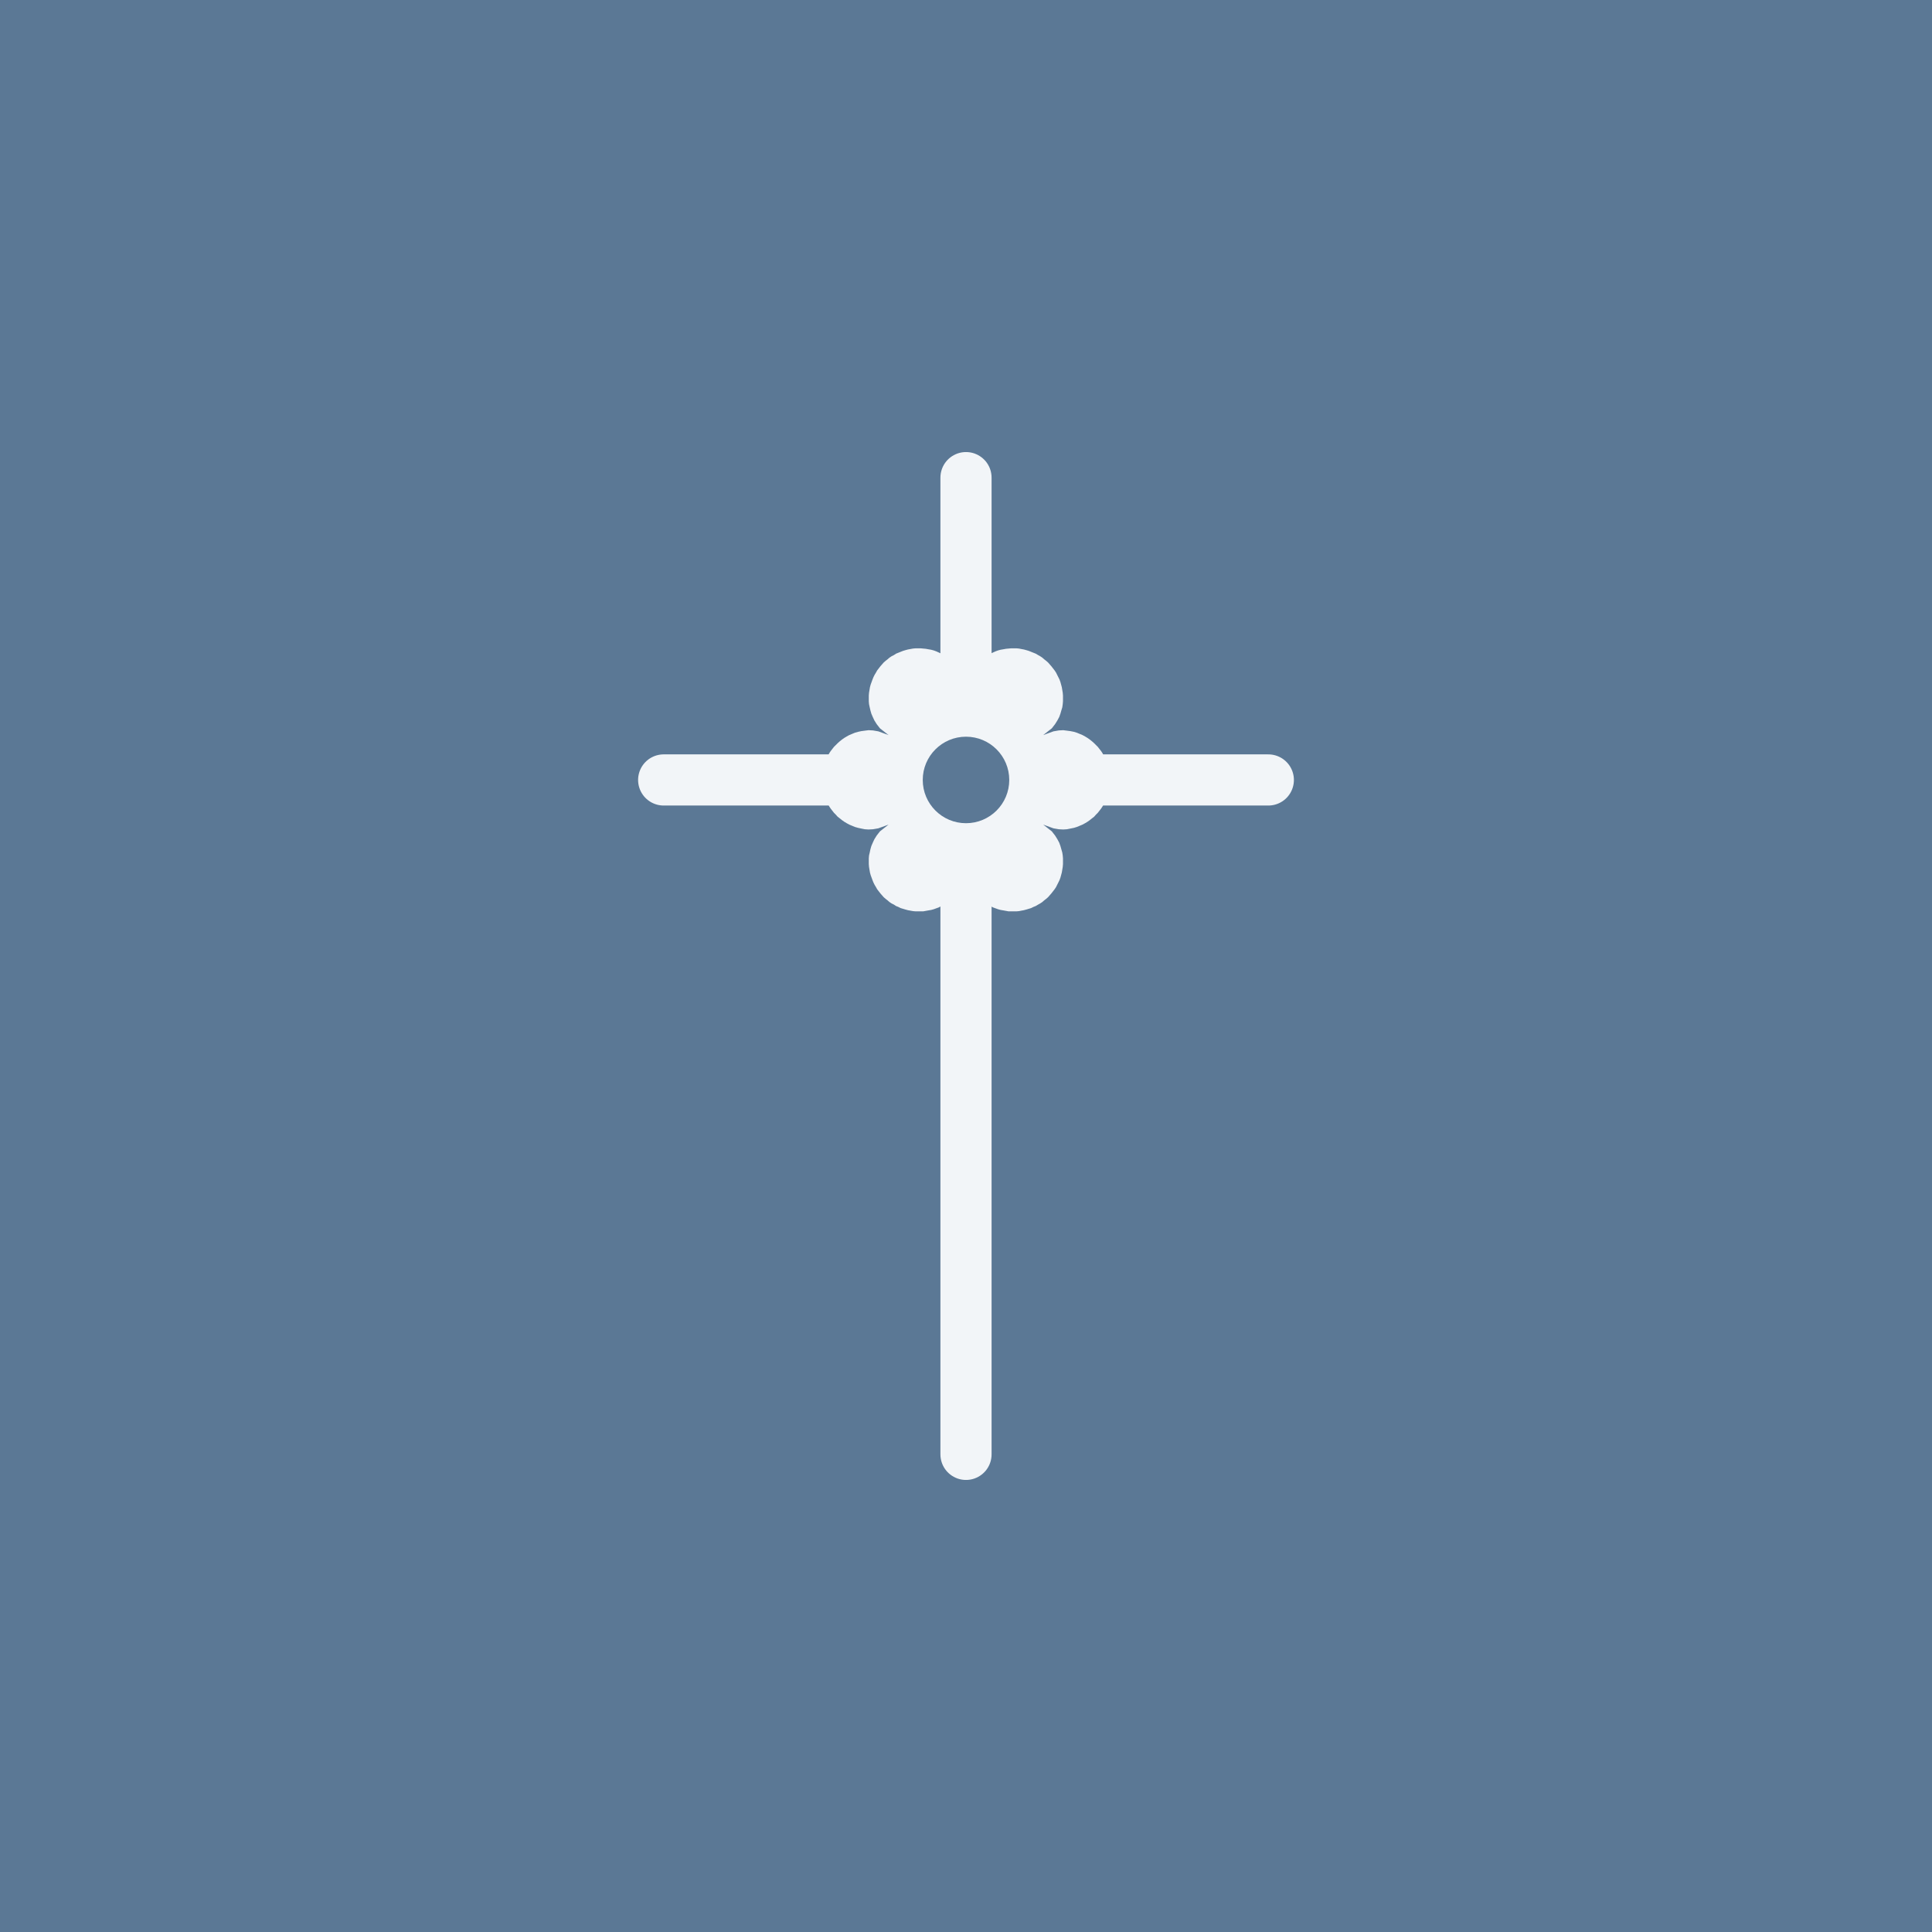
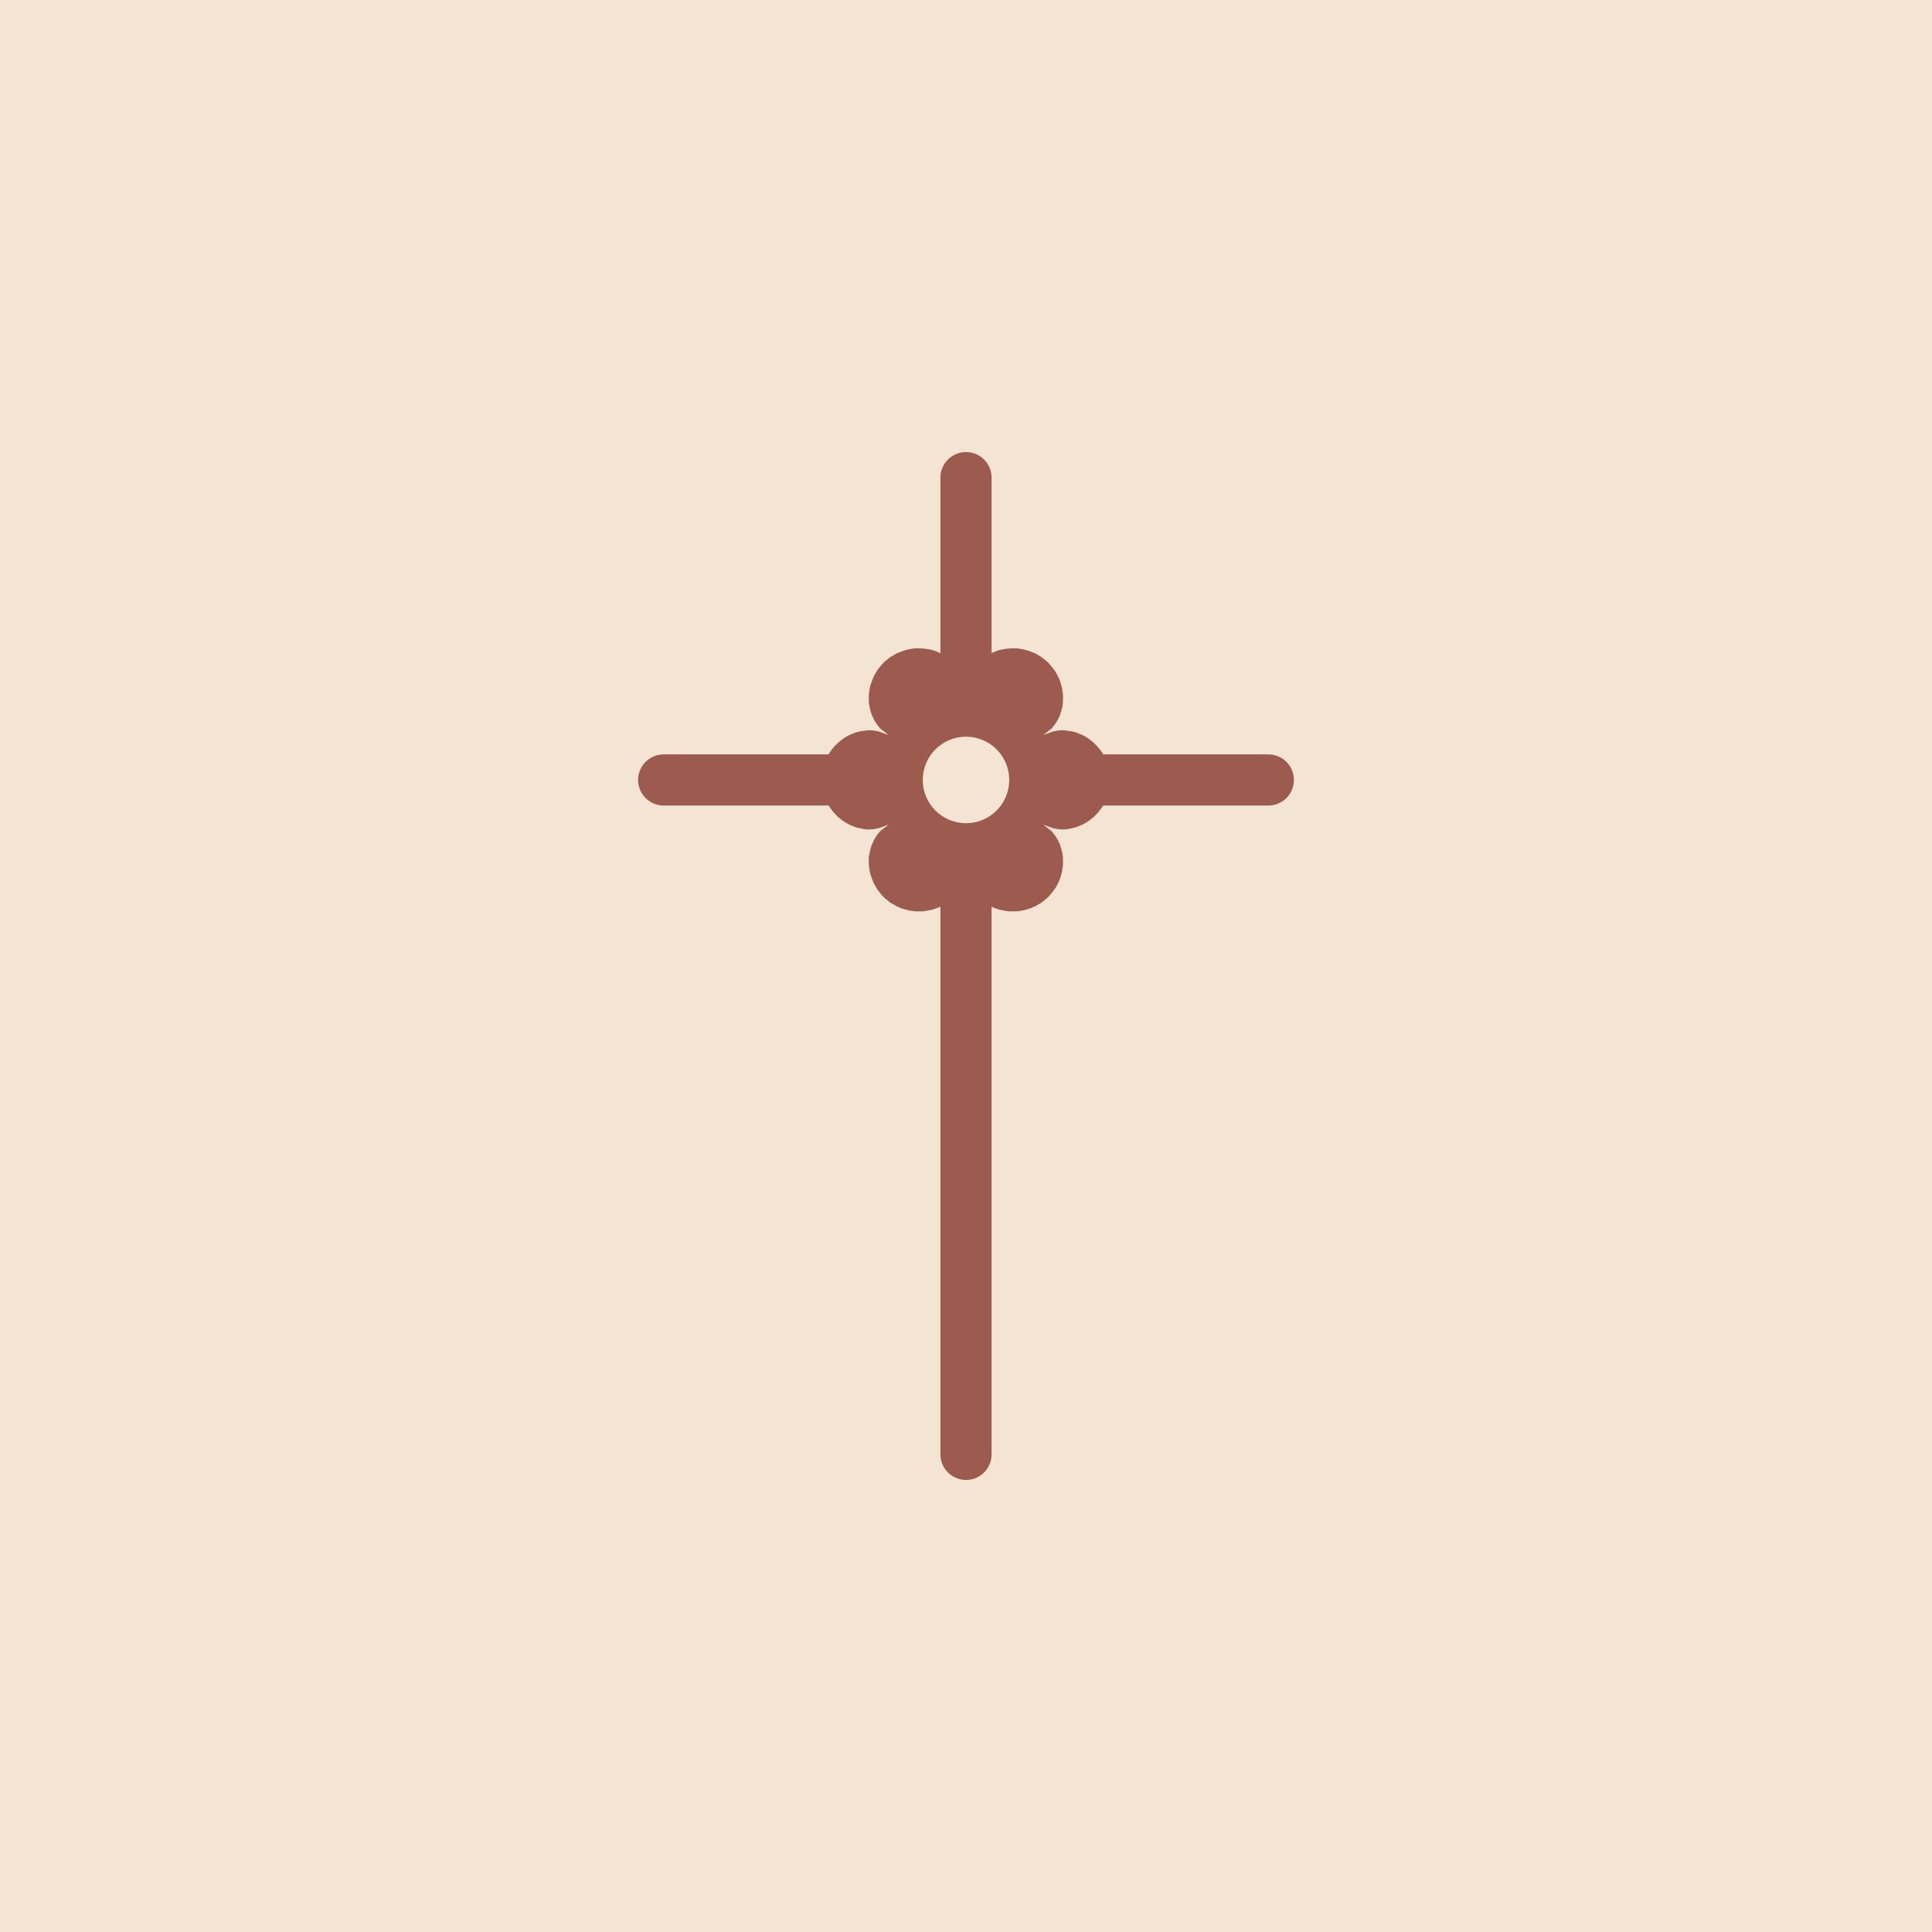
<svg xmlns="http://www.w3.org/2000/svg" viewBox="0 420 1080 1080">
-   <rect width="1080" height="1920" fill="#5B7895" />
+   <rect width="1080" height="1920" fill="#F4E4D3" />
  <g transform="translate(540,960.0) scale(1.3) translate(-540,-960)">
-     <path d="M540,750 V1170 M410,880 H670" fill="none" stroke="#F2F5F8" stroke-width="22" stroke-linecap="round" stroke-linejoin="round" />
-     <path d="M602.0,880.0 L601.9,881.0 L601.8,882.1 L601.7,883.2 L601.5,884.3 L601.3,885.3 L601.0,886.4 L600.6,887.4 L600.2,888.4 L599.8,889.4 L599.2,890.4 L598.7,891.4 L598.1,892.3 L597.4,893.2 L596.7,894.1 L595.9,894.9 L595.1,895.8 L594.2,896.5 L593.2,897.3 L592.2,898.0 L591.2,898.6 L590.1,899.2 L588.9,899.7 L587.7,900.2 L586.4,900.6 L584.9,900.9 L583.4,901.2 L581.8,901.3 L579.9,901.2 L577.6,900.8 L573.2,899.2 L576.9,902.1 L578.3,903.9 L579.3,905.5 L580.1,907.0 L580.6,908.4 L581.0,909.8 L581.4,911.2 L581.6,912.5 L581.7,913.7 L581.7,915.0 L581.7,916.2 L581.6,917.4 L581.4,918.6 L581.2,919.8 L580.9,920.9 L580.6,922.0 L580.2,923.1 L579.7,924.1 L579.2,925.1 L578.7,926.1 L578.1,927.0 L577.4,927.9 L576.7,928.8 L576.0,929.6 L575.3,930.4 L574.5,931.1 L573.6,931.8 L572.8,932.5 L571.9,933.1 L571.0,933.6 L570.0,934.2 L569.0,934.6 L568.0,935.1 L567.0,935.4 L566.0,935.7 L564.9,936.0 L563.8,936.2 L562.8,936.4 L561.7,936.5 L560.5,936.5 L559.4,936.5 L558.3,936.5 L557.2,936.3 L556.1,936.1 L554.9,935.9 L553.8,935.6 L552.7,935.2 L551.6,934.8 L550.5,934.2 L549.4,933.7 L548.4,933.0 L547.3,932.2 L546.3,931.4 L545.3,930.5 L544.3,929.4 L543.3,928.2 L542.4,926.8 L541.5,925.2 L540.7,923.0 L540.0,918.4 L539.2,923.0 L538.4,925.2 L537.5,926.8 L536.6,928.2 L535.6,929.4 L534.6,930.5 L533.6,931.4 L532.6,932.2 L531.6,933.0 L530.5,933.7 L529.4,934.2 L528.3,934.8 L527.2,935.2 L526.1,935.6 L525.0,935.9 L523.8,936.1 L522.7,936.3 L521.6,936.5 L520.5,936.5 L519.4,936.5 L518.3,936.5 L517.2,936.4 L516.1,936.2 L515.0,936.0 L513.9,935.7 L512.9,935.4 L511.9,935.1 L510.9,934.6 L509.9,934.2 L509.0,933.6 L508.0,933.1 L507.1,932.5 L506.3,931.8 L505.4,931.1 L504.6,930.4 L503.9,929.6 L503.2,928.8 L502.5,927.9 L501.8,927.0 L501.3,926.1 L500.7,925.1 L500.2,924.1 L499.8,923.1 L499.4,922.0 L499.0,920.9 L498.7,919.8 L498.5,918.6 L498.3,917.4 L498.2,916.2 L498.2,915.0 L498.2,913.7 L498.3,912.5 L498.6,911.2 L498.9,909.8 L499.3,908.4 L499.9,907.0 L500.6,905.5 L501.6,903.9 L503.0,902.1 L506.7,899.2 L502.3,900.8 L500.0,901.2 L498.1,901.3 L496.5,901.2 L495.0,900.9 L493.6,900.6 L492.2,900.2 L491.0,899.7 L489.8,899.2 L488.7,898.6 L487.7,898.0 L486.7,897.3 L485.7,896.5 L484.8,895.8 L484.0,894.9 L483.2,894.1 L482.5,893.2 L481.8,892.3 L481.2,891.4 L480.7,890.4 L480.1,889.4 L479.7,888.4 L479.3,887.4 L478.9,886.4 L478.6,885.3 L478.4,884.3 L478.2,883.2 L478.1,882.1 L478.0,881.0 L478.0,880.0 L478.0,878.9 L478.1,877.8 L478.2,876.7 L478.4,875.6 L478.6,874.6 L478.9,873.5 L479.3,872.5 L479.7,871.5 L480.1,870.5 L480.7,869.5 L481.2,868.5 L481.8,867.6 L482.5,866.7 L483.2,865.8 L484.0,865.0 L484.8,864.2 L485.7,863.4 L486.7,862.6 L487.7,861.9 L488.7,861.3 L489.8,860.7 L491.0,860.2 L492.2,859.7 L493.6,859.3 L495.0,859.0 L496.5,858.8 L498.1,858.6 L500.0,858.7 L502.3,859.1 L506.7,860.7 L503.0,857.8 L501.6,856.0 L500.6,854.4 L499.9,852.9 L499.3,851.5 L498.9,850.1 L498.6,848.8 L498.3,847.4 L498.2,846.2 L498.2,844.9 L498.2,843.7 L498.3,842.5 L498.5,841.3 L498.7,840.1 L499.0,839.0 L499.4,837.9 L499.8,836.8 L500.2,835.8 L500.7,834.8 L501.3,833.8 L501.8,832.9 L502.5,832.0 L503.2,831.1 L503.9,830.3 L504.6,829.5 L505.4,828.8 L506.3,828.1 L507.1,827.4 L508.0,826.8 L509.0,826.3 L509.9,825.7 L510.9,825.3 L511.9,824.9 L512.9,824.5 L513.9,824.2 L515.0,823.9 L516.1,823.7 L517.2,823.5 L518.3,823.4 L519.4,823.4 L520.5,823.4 L521.6,823.5 L522.7,823.6 L523.8,823.8 L525.0,824.0 L526.1,824.3 L527.2,824.7 L528.3,825.2 L529.4,825.7 L530.5,826.3 L531.6,826.9 L532.6,827.7 L533.6,828.5 L534.6,829.4 L535.6,830.5 L536.6,831.7 L537.5,833.1 L538.4,834.7 L539.2,836.9 L540.0,841.5 L540.7,836.9 L541.5,834.7 L542.4,833.1 L543.3,831.7 L544.3,830.5 L545.3,829.4 L546.3,828.5 L547.3,827.7 L548.4,826.9 L549.4,826.3 L550.5,825.7 L551.6,825.2 L552.7,824.7 L553.8,824.3 L554.9,824.0 L556.1,823.8 L557.2,823.6 L558.3,823.5 L559.4,823.4 L560.5,823.4 L561.7,823.4 L562.8,823.5 L563.8,823.7 L564.9,823.9 L566.0,824.2 L567.0,824.5 L568.0,824.9 L569.0,825.3 L570.0,825.7 L571.0,826.3 L571.9,826.8 L572.8,827.4 L573.6,828.1 L574.5,828.8 L575.3,829.5 L576.0,830.3 L576.7,831.1 L577.4,832.0 L578.1,832.9 L578.7,833.8 L579.2,834.8 L579.7,835.8 L580.2,836.8 L580.6,837.9 L580.9,839.0 L581.2,840.1 L581.4,841.3 L581.6,842.5 L581.7,843.7 L581.7,844.9 L581.7,846.2 L581.6,847.4 L581.4,848.8 L581.0,850.1 L580.6,851.5 L580.1,852.9 L579.3,854.4 L578.3,856.0 L576.9,857.8 L573.2,860.7 L577.6,859.1 L579.9,858.7 L581.8,858.6 L583.4,858.8 L584.9,859.0 L586.4,859.3 L587.7,859.7 L588.9,860.2 L590.1,860.7 L591.2,861.3 L592.2,861.9 L593.2,862.6 L594.2,863.4 L595.1,864.2 L595.9,865.0 L596.7,865.8 L597.4,866.7 L598.1,867.6 L598.7,868.5 L599.2,869.5 L599.8,870.5 L600.2,871.5 L600.6,872.5 L601.0,873.5 L601.3,874.6 L601.5,875.6 L601.7,876.7 L601.8,877.8 L601.9,878.9 Z" fill="#F2F5F8" />
-     <path d="M521.4,880.0 A18.6,18.6 0 1,1 558.6,880.0 A18.6,18.6 0 1,1 521.4,880.0 Z" fill="#5B7895" />
+     <path d="M540,750 V1170 M410,880 H670" fill="none" stroke="#9C5B4E" stroke-width="22" stroke-linecap="round" stroke-linejoin="round" />
+     <path d="M602.0,880.0 L601.9,881.0 L601.8,882.1 L601.7,883.2 L601.5,884.3 L601.3,885.3 L601.0,886.4 L600.6,887.4 L600.2,888.4 L599.8,889.4 L599.2,890.4 L598.7,891.4 L598.1,892.3 L597.4,893.2 L596.7,894.1 L595.9,894.9 L595.1,895.8 L594.2,896.5 L593.2,897.3 L592.2,898.0 L591.2,898.6 L590.1,899.2 L588.9,899.7 L587.7,900.2 L586.4,900.6 L584.9,900.9 L583.4,901.2 L581.8,901.3 L579.9,901.2 L577.6,900.8 L573.2,899.2 L576.9,902.1 L578.3,903.9 L579.3,905.5 L580.1,907.0 L580.6,908.4 L581.0,909.8 L581.4,911.2 L581.6,912.5 L581.7,913.7 L581.7,915.0 L581.7,916.2 L581.6,917.4 L581.4,918.6 L581.2,919.8 L580.9,920.9 L580.6,922.0 L580.2,923.1 L579.7,924.1 L579.2,925.1 L578.7,926.1 L578.1,927.0 L577.4,927.9 L576.7,928.8 L576.0,929.6 L575.3,930.4 L574.5,931.1 L573.6,931.8 L572.8,932.5 L571.9,933.1 L571.0,933.6 L570.0,934.2 L569.0,934.6 L568.0,935.1 L567.0,935.4 L566.0,935.7 L564.9,936.0 L563.8,936.2 L562.8,936.4 L561.7,936.5 L560.5,936.5 L559.4,936.5 L558.3,936.5 L557.2,936.3 L556.1,936.1 L554.9,935.9 L553.8,935.6 L552.7,935.2 L551.6,934.8 L550.5,934.2 L549.4,933.7 L548.4,933.0 L547.3,932.2 L546.3,931.4 L545.3,930.5 L544.3,929.4 L543.3,928.2 L542.4,926.8 L541.5,925.2 L540.7,923.0 L540.0,918.4 L539.2,923.0 L538.4,925.2 L537.5,926.8 L536.6,928.2 L535.6,929.4 L534.6,930.5 L533.6,931.4 L532.6,932.2 L531.6,933.0 L530.5,933.7 L529.4,934.2 L528.3,934.8 L527.2,935.2 L526.1,935.6 L525.0,935.9 L523.8,936.1 L522.7,936.3 L521.6,936.5 L520.5,936.5 L519.4,936.5 L518.3,936.5 L517.2,936.4 L516.1,936.2 L515.0,936.0 L513.9,935.7 L512.9,935.4 L511.9,935.1 L510.9,934.6 L509.9,934.2 L509.0,933.6 L508.0,933.1 L507.1,932.5 L506.3,931.8 L505.4,931.1 L504.6,930.4 L503.9,929.6 L503.2,928.8 L502.5,927.9 L501.8,927.0 L501.3,926.1 L500.7,925.1 L500.2,924.1 L499.8,923.1 L499.4,922.0 L499.0,920.9 L498.7,919.8 L498.5,918.6 L498.3,917.4 L498.2,916.2 L498.2,915.0 L498.2,913.7 L498.3,912.5 L498.6,911.2 L498.9,909.8 L499.3,908.4 L499.9,907.0 L500.6,905.5 L501.6,903.9 L503.0,902.1 L506.7,899.2 L502.3,900.8 L500.0,901.2 L498.1,901.3 L496.5,901.2 L495.0,900.9 L493.6,900.6 L492.2,900.2 L491.0,899.7 L489.8,899.2 L488.7,898.6 L487.7,898.0 L486.7,897.3 L485.7,896.5 L484.8,895.8 L484.0,894.9 L483.2,894.1 L482.5,893.2 L481.8,892.3 L481.2,891.4 L480.7,890.4 L480.1,889.4 L479.7,888.4 L479.3,887.4 L478.9,886.4 L478.6,885.3 L478.4,884.3 L478.2,883.2 L478.1,882.1 L478.0,881.0 L478.0,880.0 L478.0,878.9 L478.1,877.8 L478.2,876.7 L478.4,875.6 L478.6,874.6 L478.9,873.5 L479.3,872.5 L479.7,871.5 L480.1,870.5 L480.7,869.5 L481.2,868.5 L481.8,867.6 L482.5,866.7 L483.2,865.8 L484.0,865.0 L484.8,864.2 L485.7,863.4 L486.7,862.6 L487.7,861.9 L488.7,861.3 L489.8,860.7 L491.0,860.2 L492.2,859.7 L493.6,859.3 L495.0,859.0 L496.5,858.8 L498.1,858.6 L500.0,858.7 L502.3,859.1 L506.7,860.7 L503.0,857.8 L501.6,856.0 L500.6,854.4 L499.9,852.9 L499.3,851.5 L498.9,850.1 L498.6,848.8 L498.3,847.4 L498.2,846.2 L498.2,844.9 L498.2,843.7 L498.3,842.5 L498.5,841.3 L498.7,840.1 L499.0,839.0 L499.4,837.9 L499.8,836.8 L500.2,835.8 L500.7,834.8 L501.3,833.8 L501.8,832.9 L502.5,832.0 L503.2,831.1 L503.9,830.3 L504.6,829.5 L505.4,828.8 L506.3,828.1 L507.1,827.4 L508.0,826.8 L509.0,826.3 L509.9,825.7 L510.9,825.3 L511.9,824.9 L512.9,824.5 L513.9,824.2 L515.0,823.9 L516.1,823.7 L517.2,823.5 L518.3,823.4 L519.4,823.4 L520.5,823.4 L521.6,823.5 L522.7,823.6 L523.8,823.8 L525.0,824.0 L526.1,824.3 L527.2,824.7 L528.3,825.2 L529.4,825.7 L530.5,826.3 L531.6,826.9 L532.6,827.7 L533.6,828.5 L534.6,829.4 L535.6,830.5 L536.6,831.7 L537.5,833.1 L538.4,834.7 L539.2,836.9 L540.0,841.5 L540.7,836.9 L541.5,834.7 L542.4,833.1 L543.3,831.7 L544.3,830.5 L545.3,829.4 L546.3,828.5 L547.3,827.7 L548.4,826.9 L549.4,826.3 L550.5,825.7 L551.6,825.2 L552.7,824.7 L553.8,824.3 L554.9,824.0 L556.1,823.8 L557.2,823.6 L558.3,823.5 L559.4,823.4 L560.5,823.4 L561.7,823.4 L562.8,823.5 L563.8,823.7 L564.9,823.9 L566.0,824.2 L567.0,824.5 L568.0,824.9 L569.0,825.3 L570.0,825.7 L571.0,826.3 L571.9,826.8 L572.8,827.4 L573.6,828.1 L574.5,828.8 L575.3,829.5 L576.0,830.3 L576.7,831.1 L577.4,832.0 L578.1,832.9 L578.7,833.8 L579.2,834.8 L579.7,835.8 L580.2,836.8 L580.6,837.9 L580.9,839.0 L581.2,840.1 L581.4,841.3 L581.6,842.5 L581.7,843.7 L581.7,844.9 L581.7,846.2 L581.6,847.4 L581.4,848.8 L581.0,850.1 L580.6,851.5 L580.1,852.9 L579.3,854.4 L578.3,856.0 L576.9,857.8 L573.2,860.7 L577.6,859.1 L579.9,858.7 L581.8,858.6 L583.4,858.8 L584.9,859.0 L586.4,859.3 L587.7,859.7 L588.9,860.2 L590.1,860.7 L591.2,861.3 L592.2,861.9 L593.2,862.6 L594.2,863.4 L595.1,864.2 L595.9,865.0 L596.7,865.8 L597.4,866.7 L598.1,867.6 L598.7,868.5 L599.2,869.5 L599.8,870.5 L600.2,871.5 L600.6,872.5 L601.0,873.5 L601.3,874.6 L601.5,875.6 L601.7,876.7 L601.8,877.8 L601.9,878.9 Z" fill="#9C5B4E" />
+     <path d="M521.4,880.0 A18.6,18.6 0 1,1 558.6,880.0 A18.6,18.6 0 1,1 521.4,880.0 Z" fill="#F4E4D3" />
  </g>
</svg>
